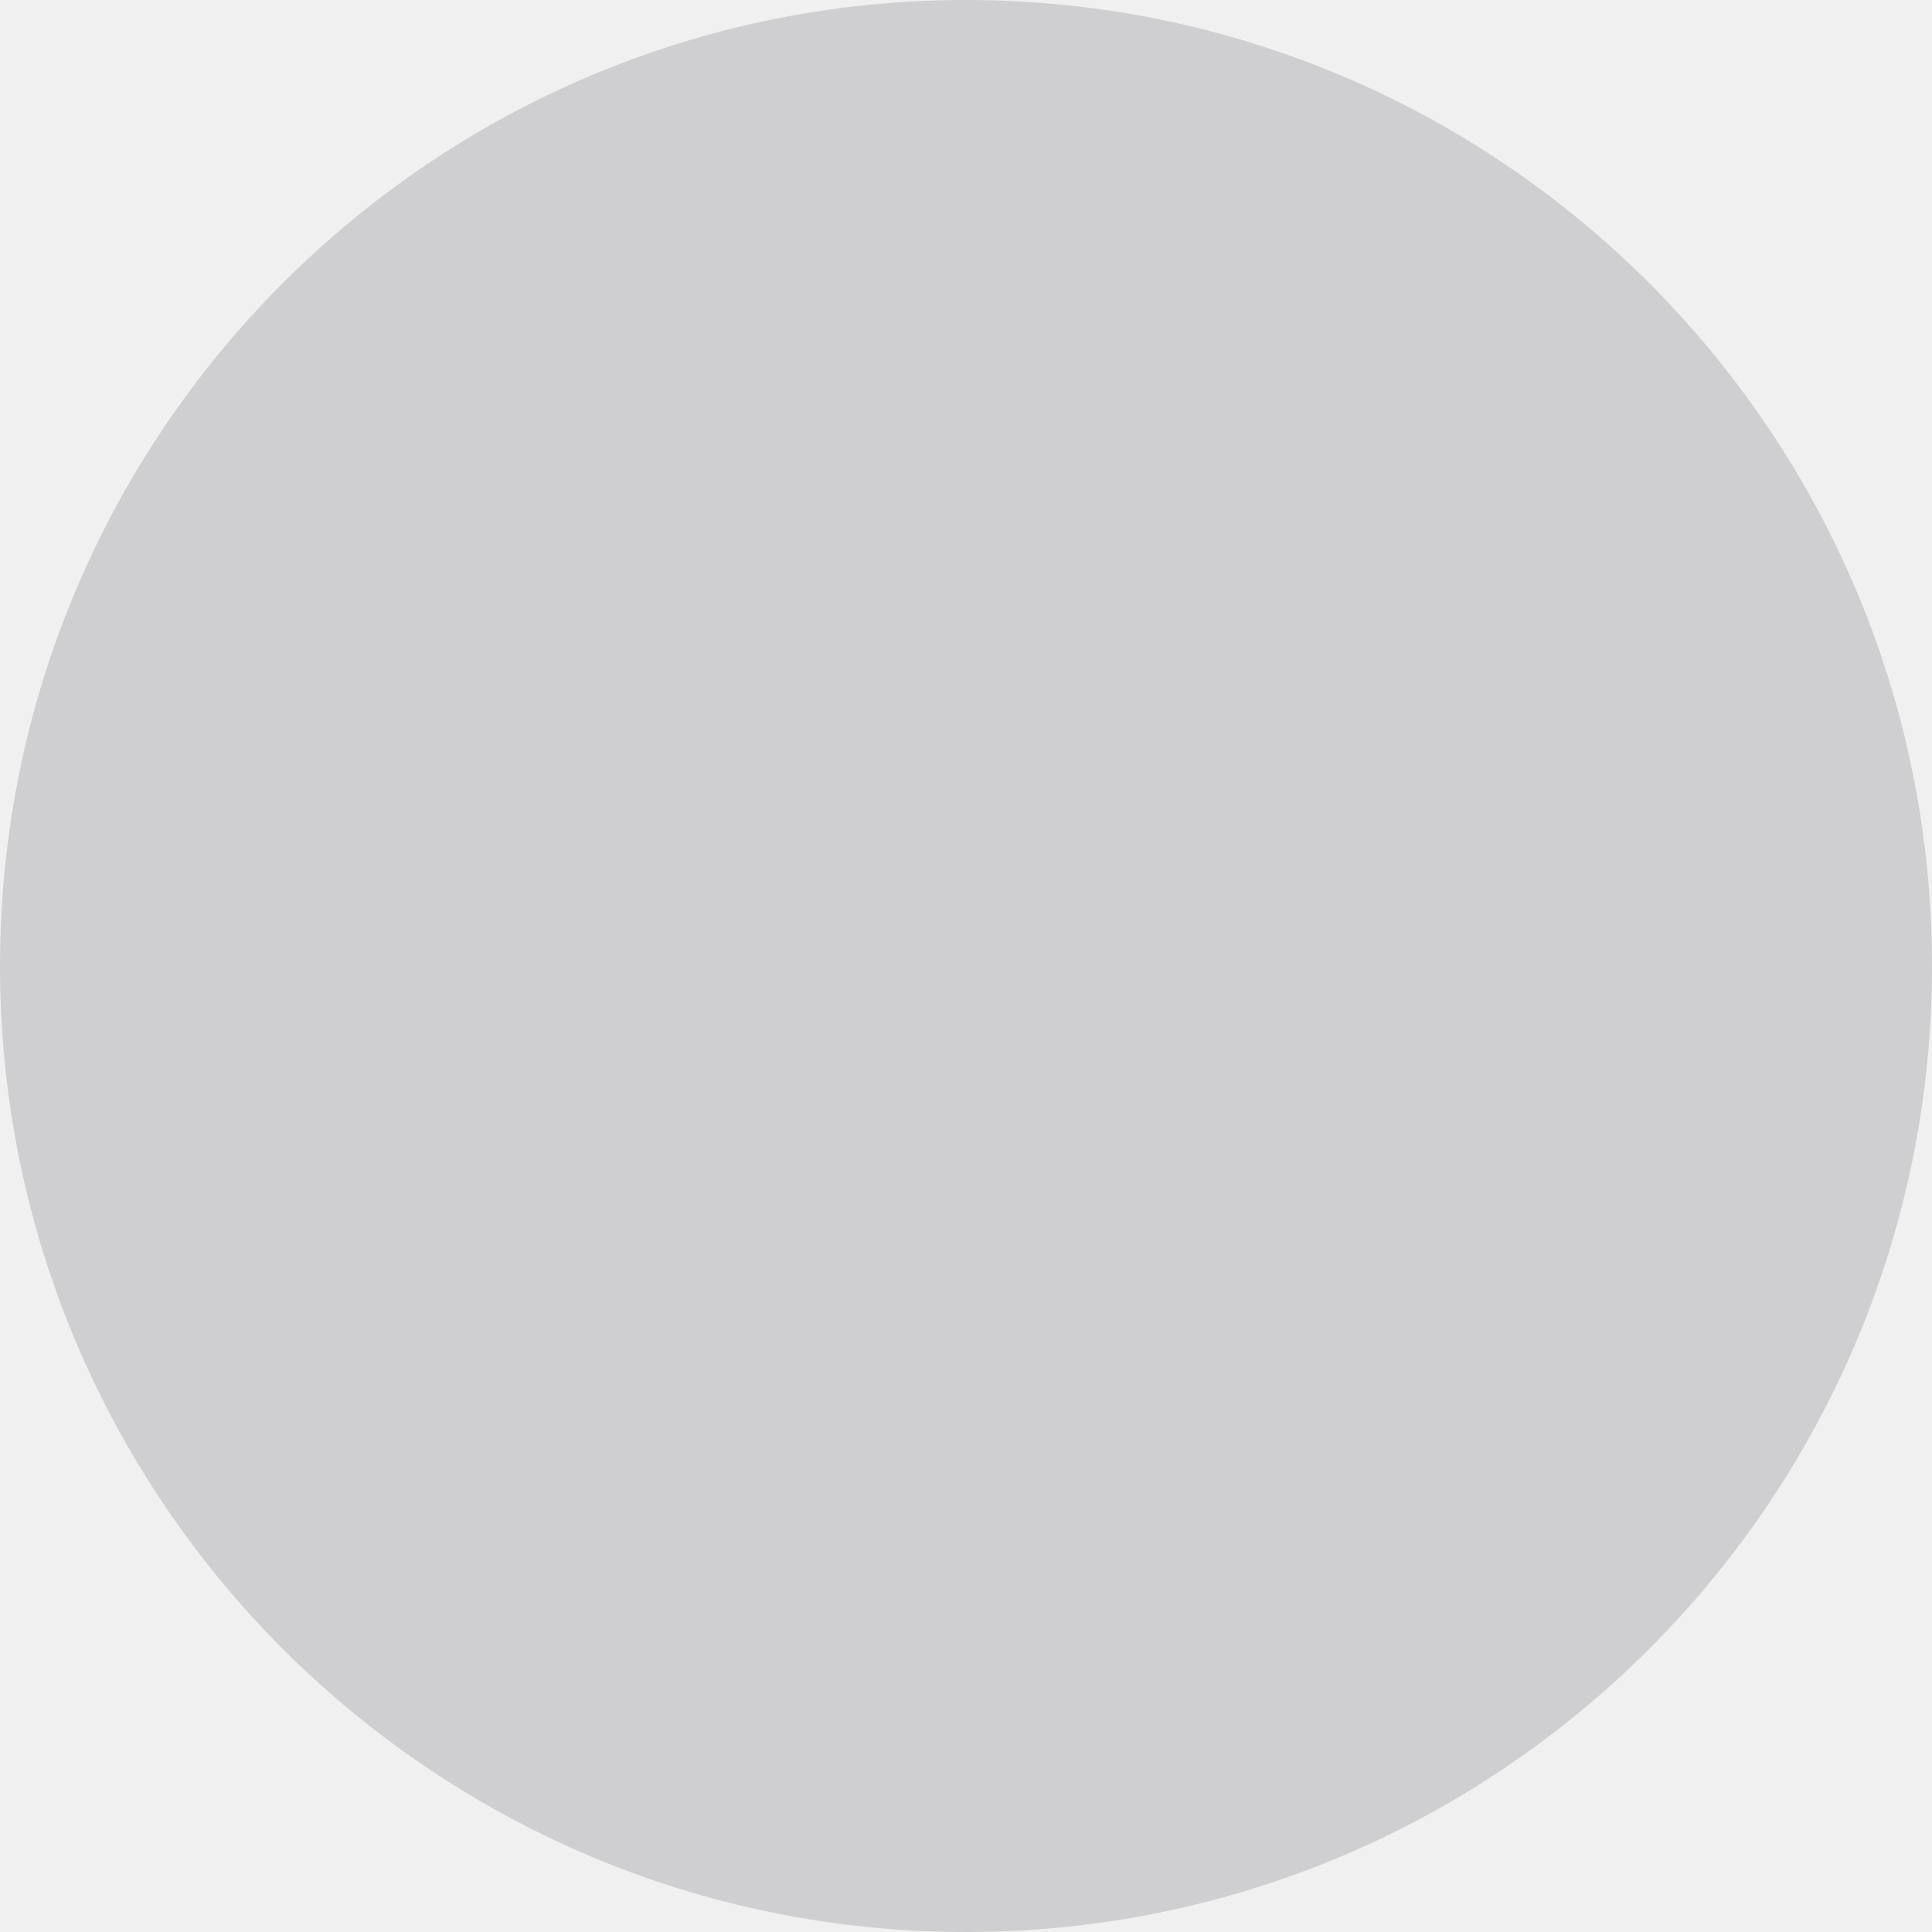
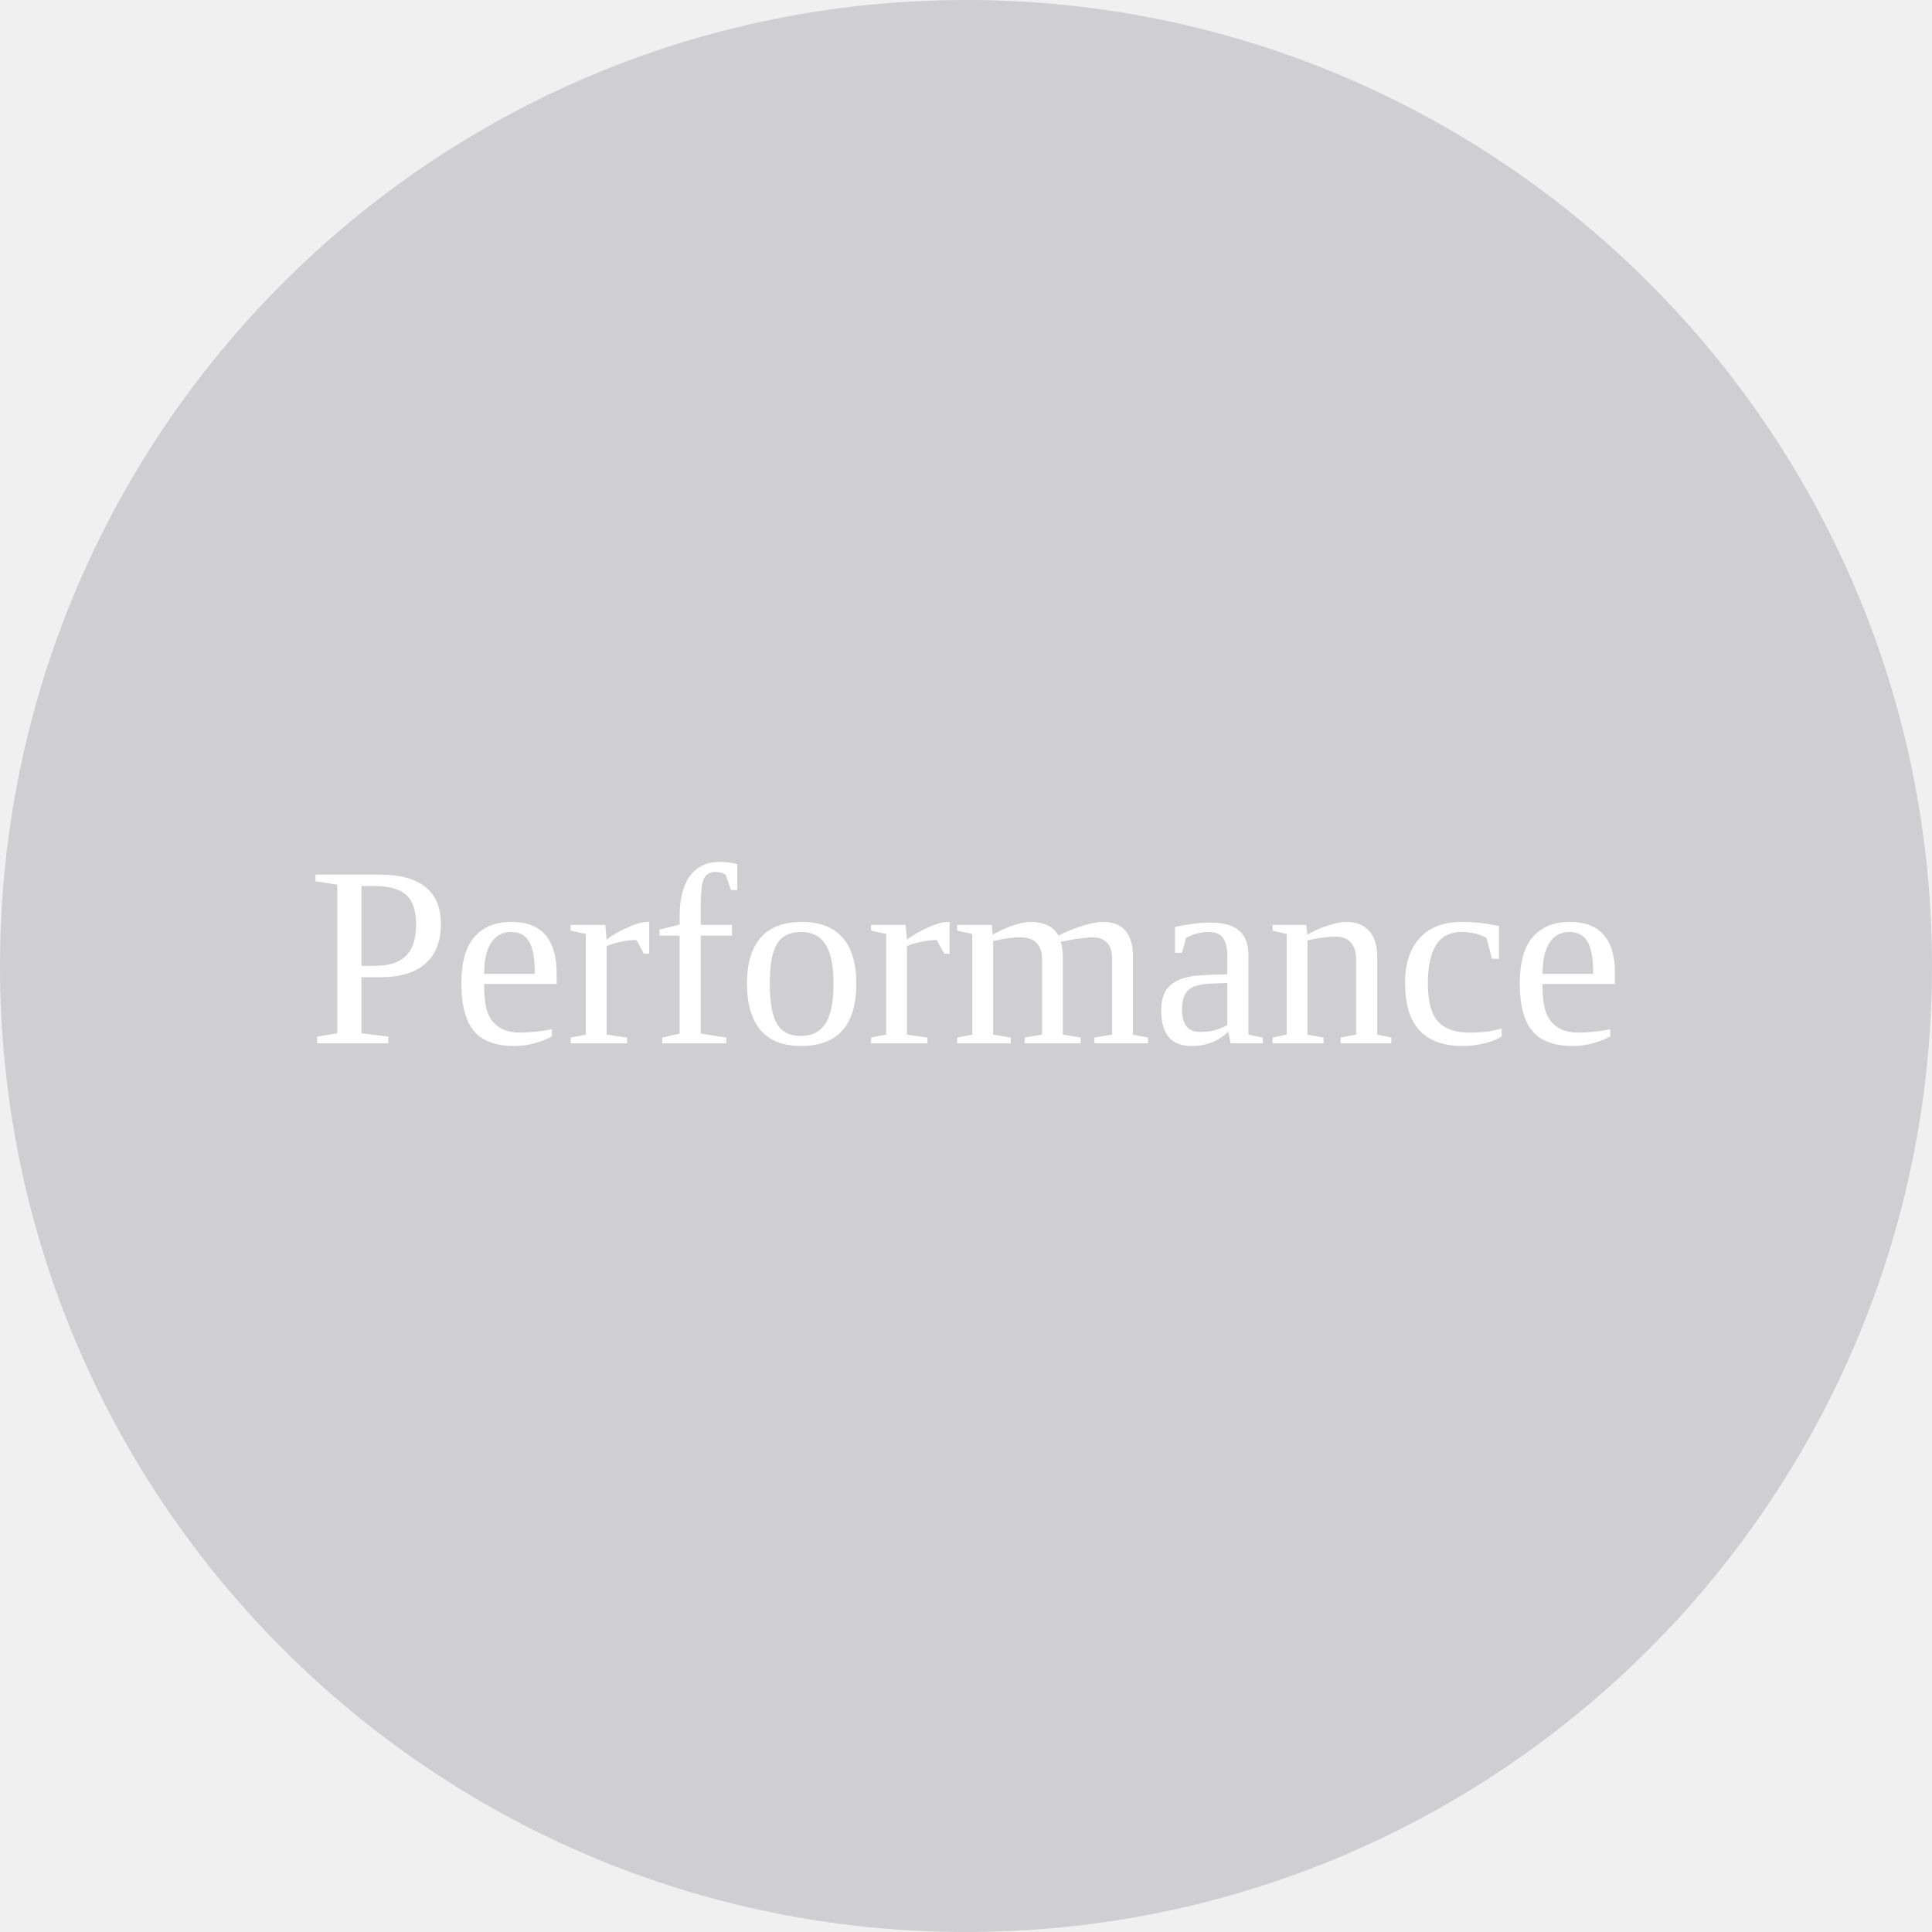
<svg xmlns="http://www.w3.org/2000/svg" width="90px" height="90px" viewBox="0 0 90 90" version="1.1">
  <defs />
  <g id="Page-1" stroke="none" stroke-width="1" fill="none" fill-rule="evenodd">
    <g id="Preferences" transform="translate(-21, -561)" fill="#CFCFD1">
      <circle id="circle_svg" cx="66" cy="606" r="45" />
    </g>
  </g>
+   <text x="50%" y="50%" text-anchor="middle" dy="0.3em" fill="#FFFFFF">Performance</text>
</svg>
